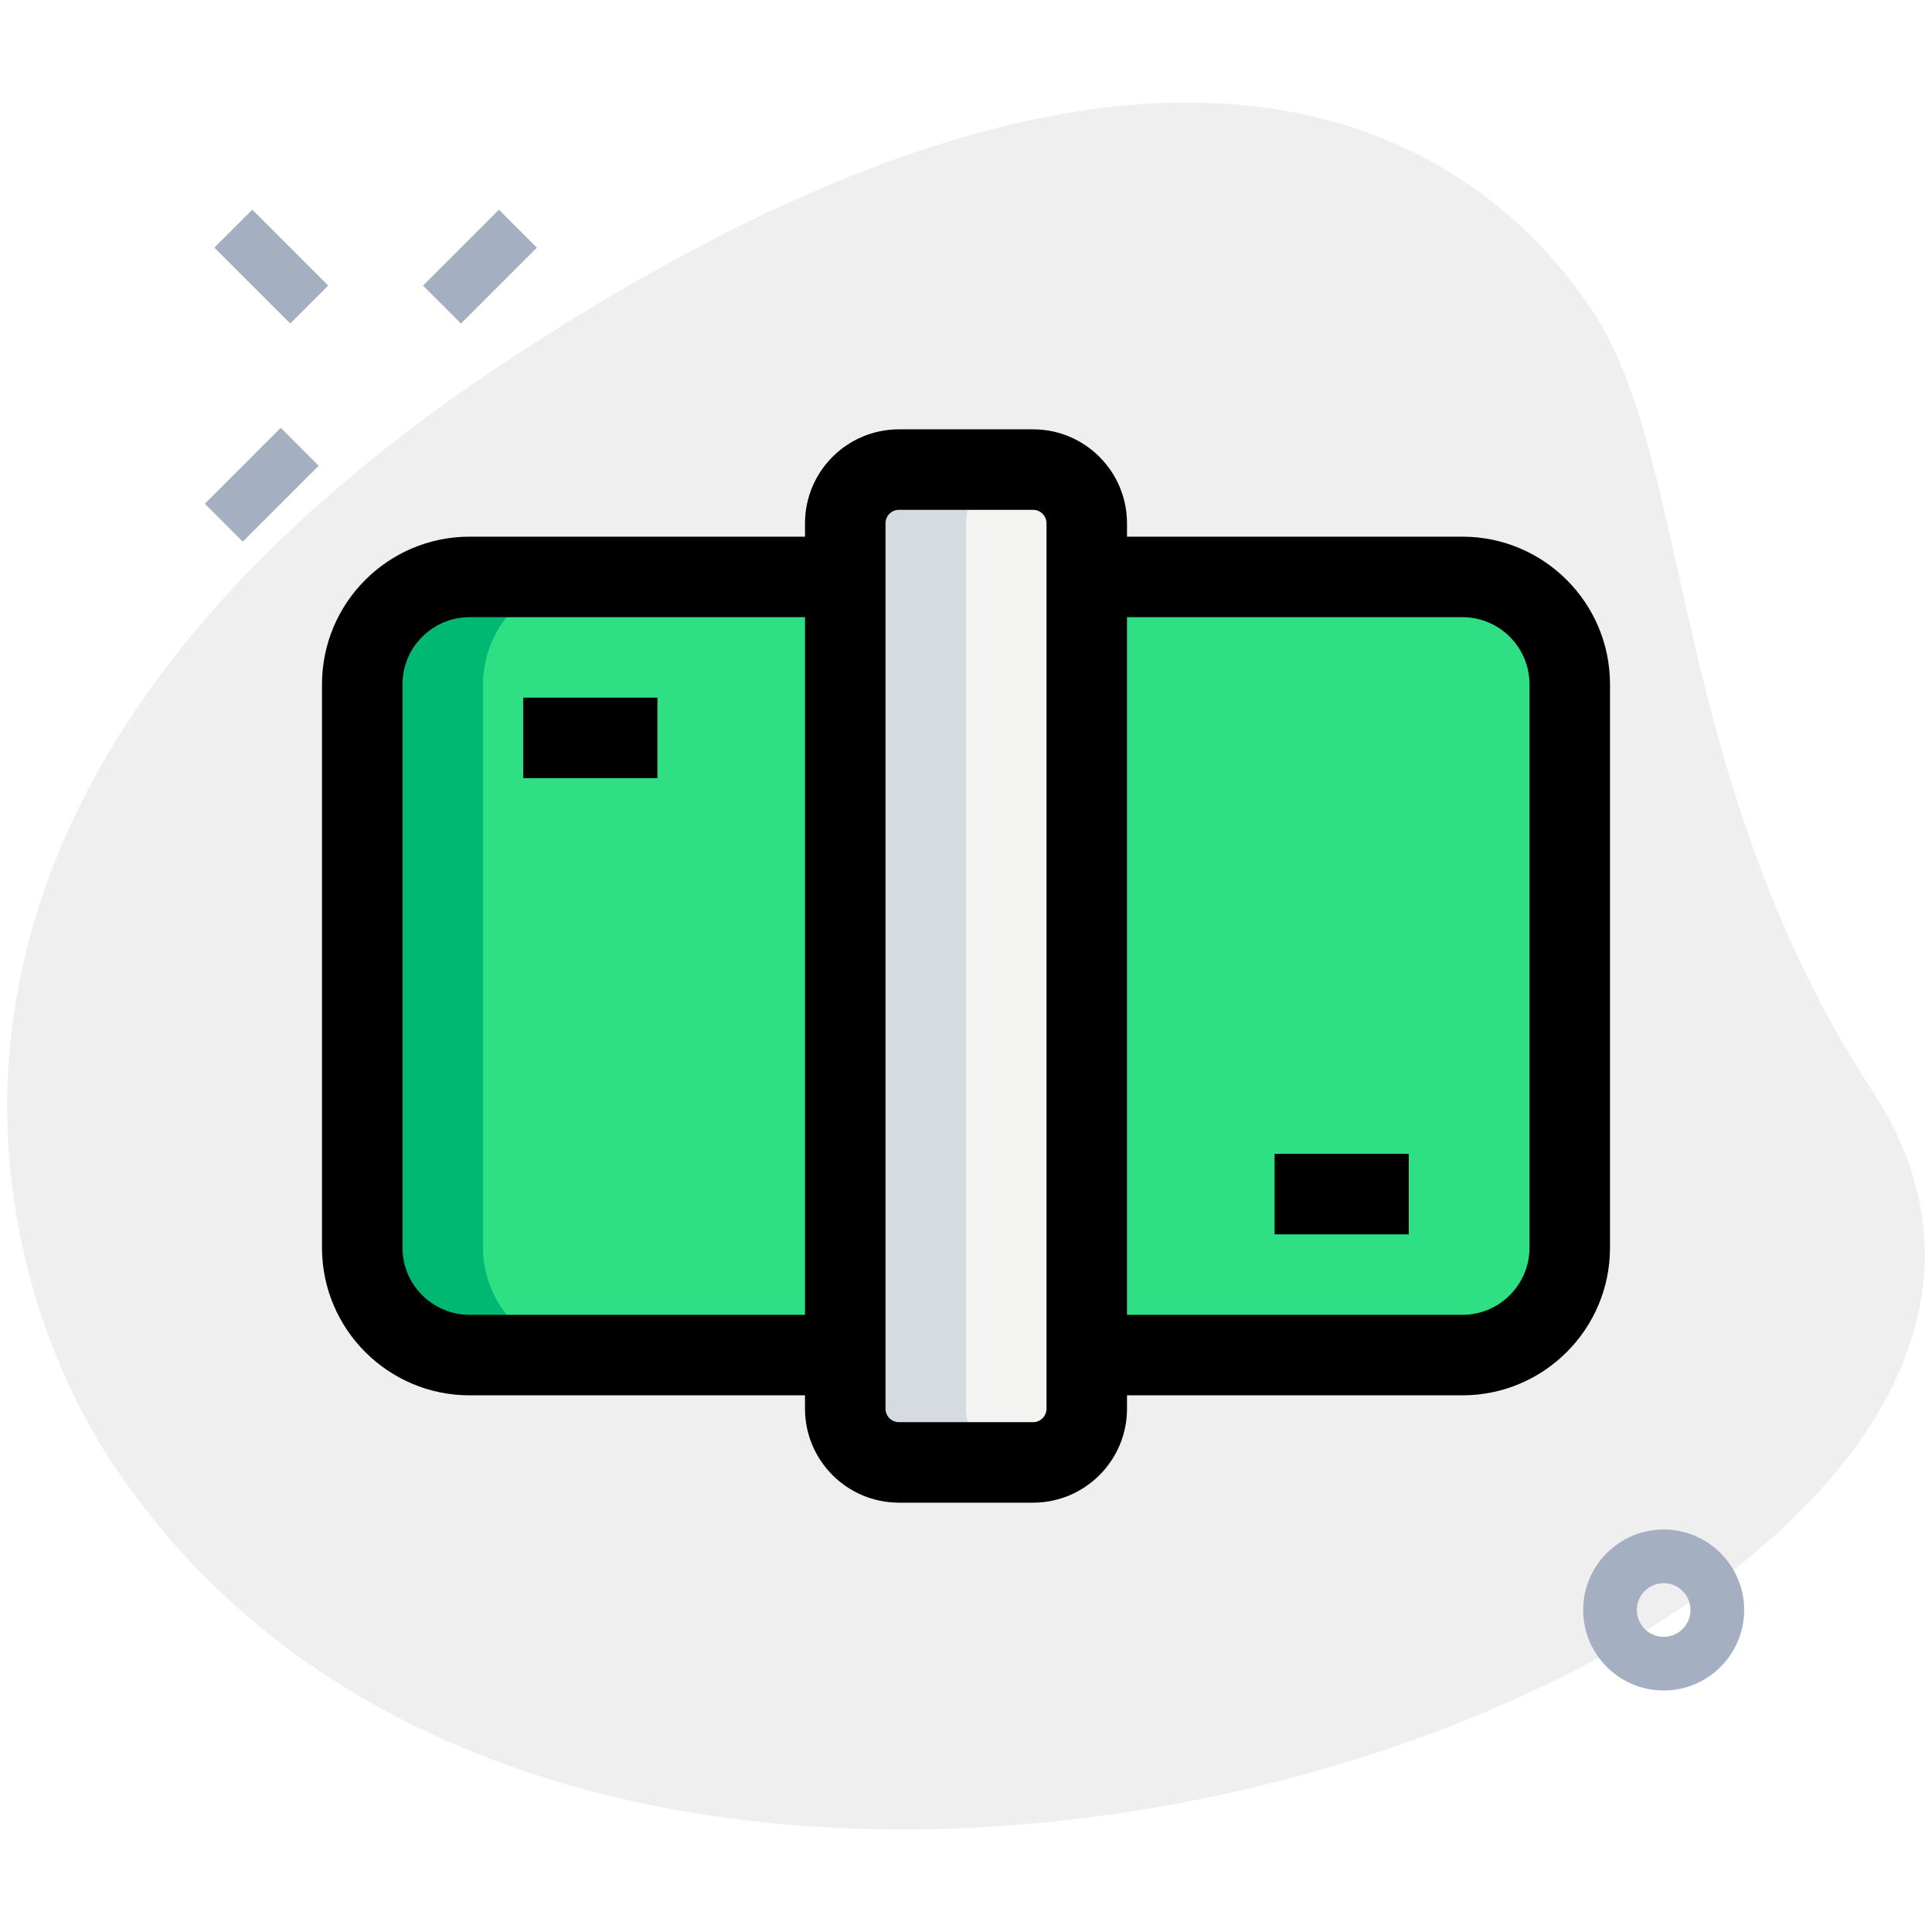
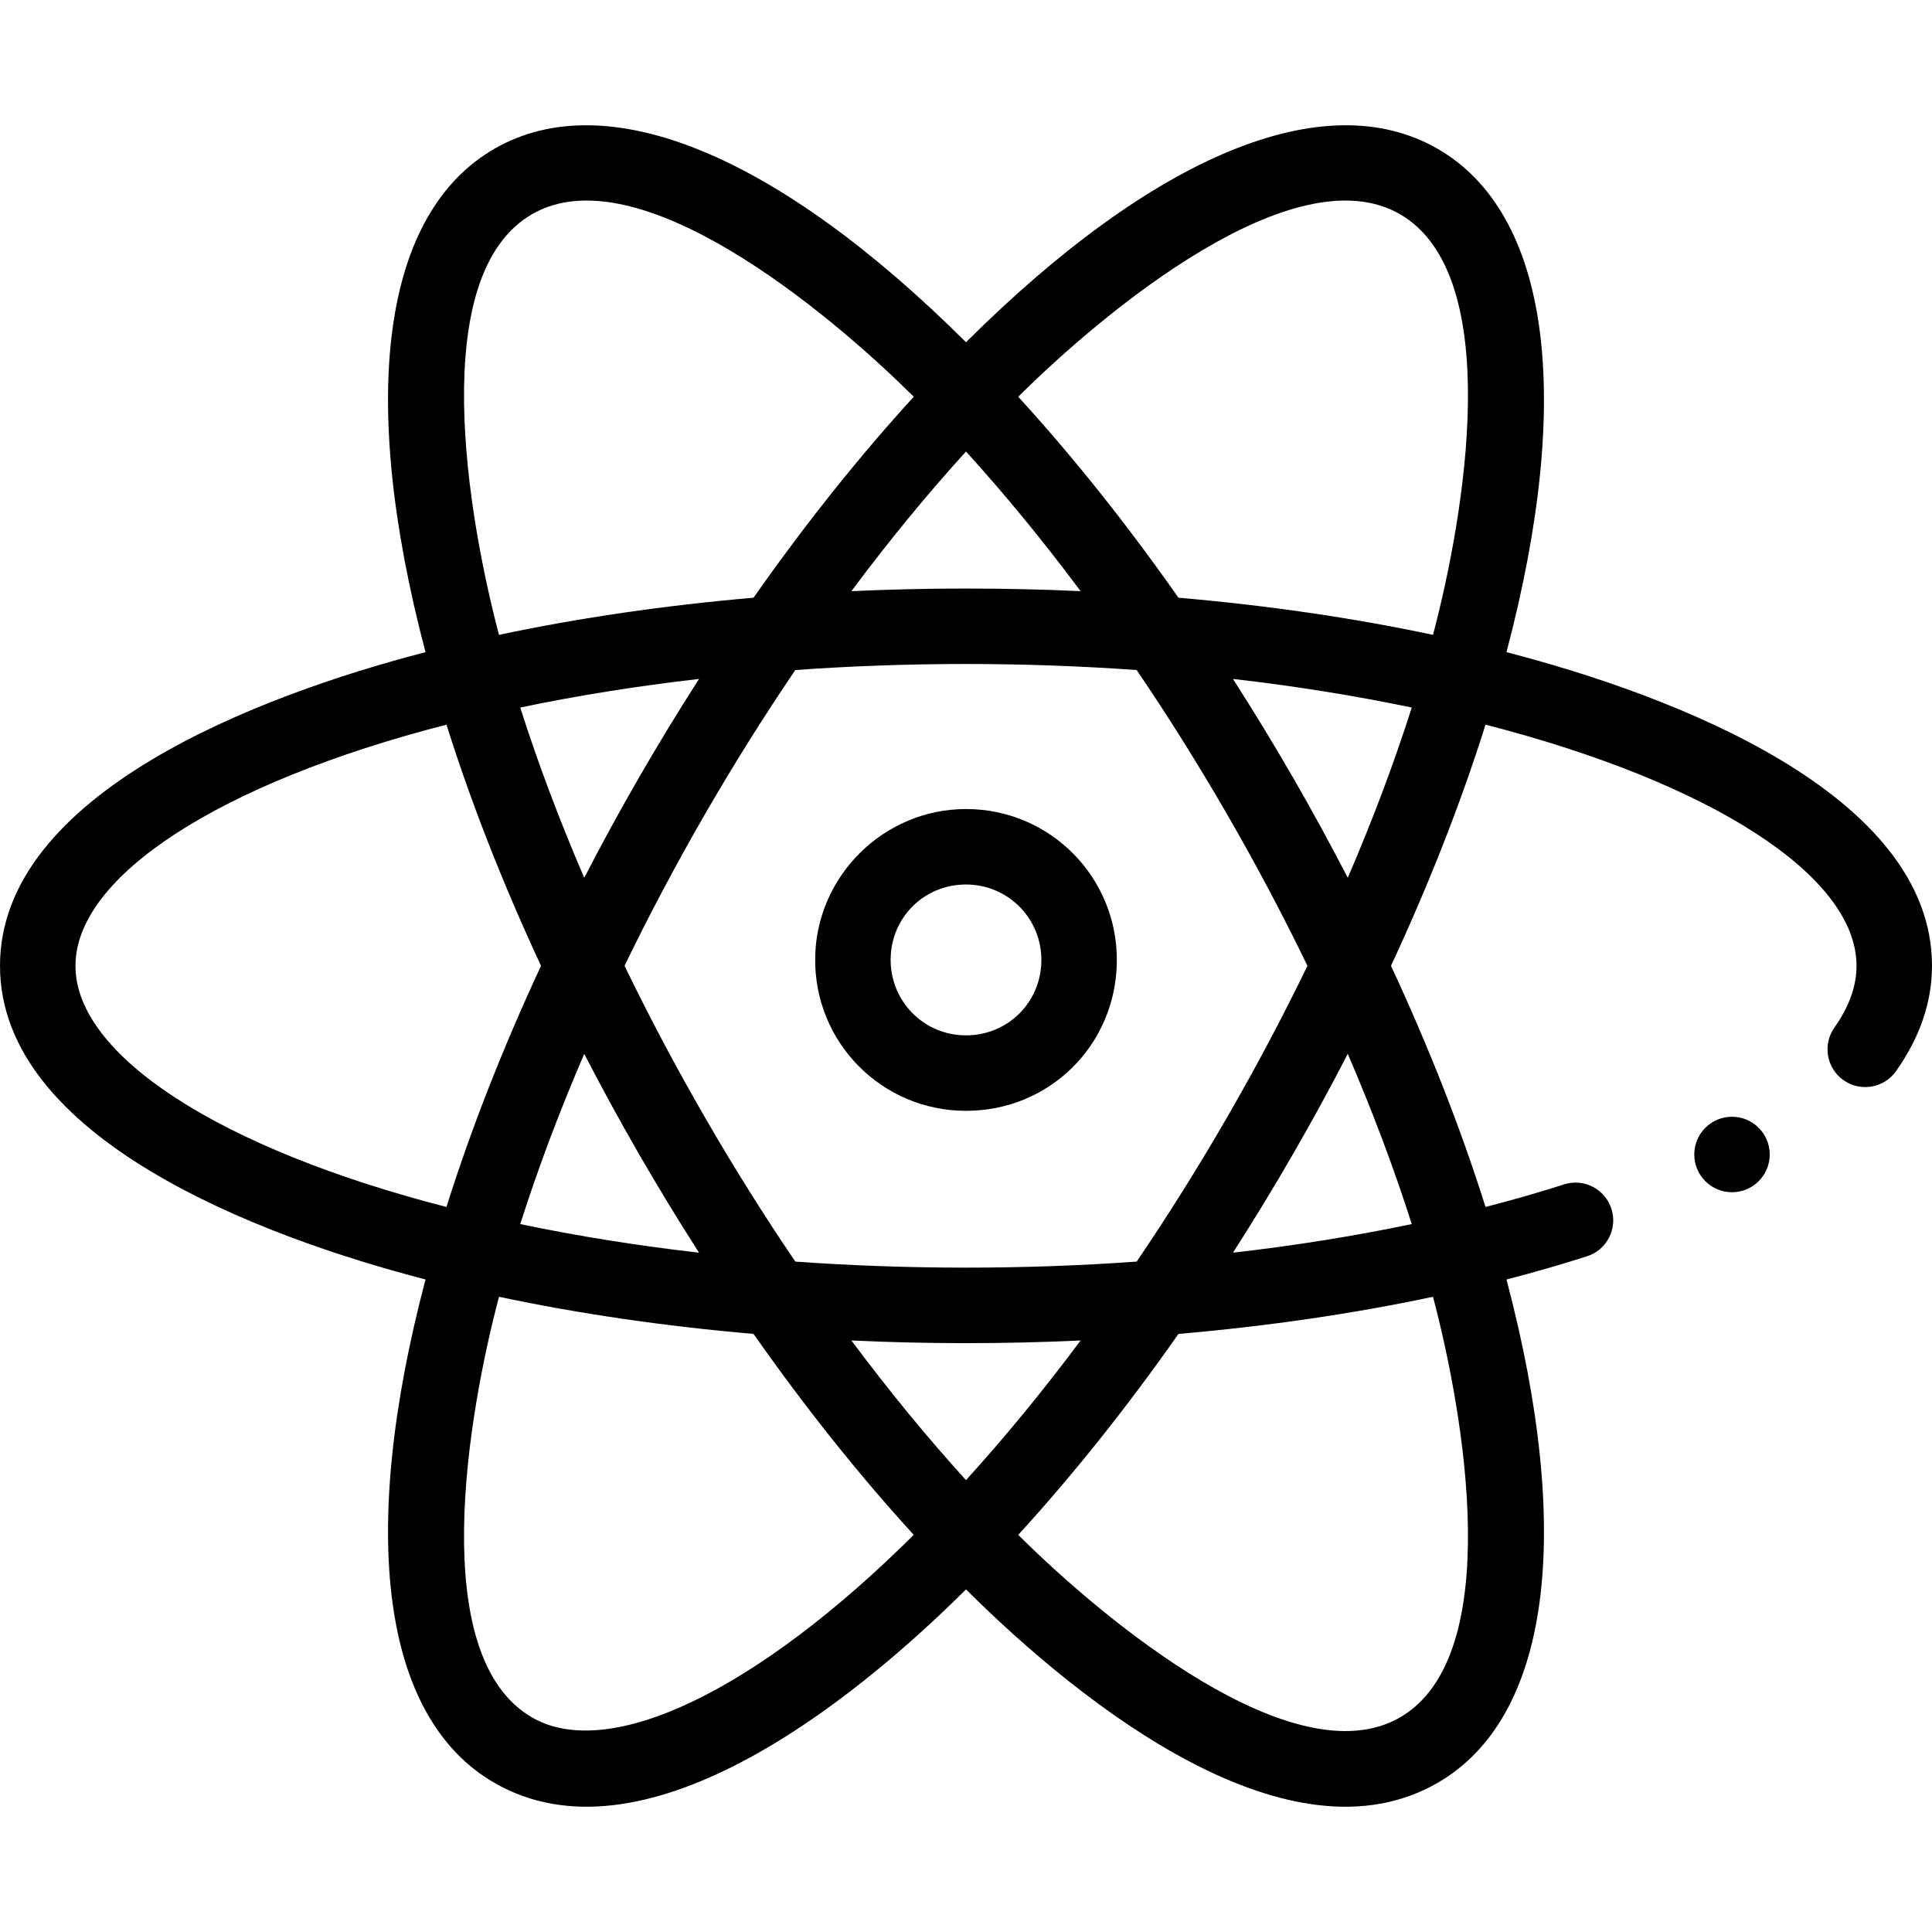
- <svg xmlns="http://www.w3.org/2000/svg" enable-background="new 0 0 36 36" height="512" viewBox="0 0 36 36" width="512">
-   <g id="Layer_2">
-     <g>
-       <path d="m34.904 20.355c-3.782-5.791-3.38-11.727-5.203-14.518s-7.256-7.603-20.093.782-9.572 17.5-7.566 20.569c9.388 14.372 39.561 3.423 32.862-6.833z" fill="#efefef" />
-     </g>
-   </g>
-   <g id="color">
-     <g>
-       <path d="m27.25 10.75h-18.5c-1.1 0-2 .9-2 2v10.5c0 1.1.9 2 2 2h7 4.5 7c1.1 0 2-.9 2-2v-10.5c0-1.1-.9-2-2-2z" fill="#2fdf84" />
-     </g>
-     <g>
-       <path d="m9 23.25v-10.5c0-1.1.9-2 2-2h-2.25c-1.1 0-2 .9-2 2v10.5c0 1.1.9 2 2 2h2.25c-1.1 0-2-.9-2-2z" fill="#00b871" />
-     </g>
-     <g>
-       <path d="m19.25 27.25h-2.5c-.552 0-1-.448-1-1v-16.5c0-.552.448-1 1-1h2.5c.552 0 1 .448 1 1v16.5c0 .552-.448 1-1 1z" fill="#f3f3f1" />
-     </g>
-     <g>
-       <path d="m18 26.25v-16.5c0-.552.448-1 1-1h-2.25c-.552 0-1 .448-1 1v16.5c0 .552.448 1 1 1h2.25c-.552 0-1-.448-1-1z" fill="#d5dbe1" />
-     </g>
-     <g>
-       <g>
-         <path d="m4.555 3.967h1v2h-1z" fill="#a4afc1" transform="matrix(.707 -.707 .707 .707 -2.031 5.03)" />
-       </g>
-       <g>
-         <path d="m3.878 8.533h2v1h-2z" fill="#a4afc1" transform="matrix(.707 -.707 .707 .707 -4.958 6.095)" />
-       </g>
-       <g>
-         <path d="m7.944 4.467h2v1h-2z" fill="#a4afc1" transform="matrix(.707 -.707 .707 .707 -.892 7.78)" />
-       </g>
-     </g>
-     <g>
-       <path d="m31 31.5c-.827 0-1.5-.673-1.5-1.5s.673-1.5 1.5-1.5 1.5.673 1.5 1.5-.673 1.5-1.5 1.5zm0-2c-.276 0-.5.224-.5.5s.224.5.5.5.5-.224.5-.5-.224-.5-.5-.5z" fill="#a4afc1" />
-     </g>
-   </g>
-   <g id="line">
-     <g>
-       <path d="m27.25 26h-7v-1.5h7c.689 0 1.25-.561 1.25-1.25v-10.5c0-.689-.561-1.25-1.25-1.25h-7v-1.5h7c1.517 0 2.75 1.233 2.75 2.75v10.5c0 1.517-1.233 2.75-2.75 2.75z" />
-     </g>
-     <g>
-       <path d="m15.75 26h-7c-1.517 0-2.75-1.233-2.75-2.75v-10.5c0-1.517 1.233-2.75 2.75-2.75h7v1.5h-7c-.689 0-1.25.561-1.25 1.25v10.5c0 .689.561 1.25 1.25 1.25h7z" />
-     </g>
-     <g>
-       <path d="m19.25 28h-2.5c-.965 0-1.75-.785-1.75-1.75v-16.5c0-.965.785-1.75 1.75-1.75h2.5c.965 0 1.75.785 1.75 1.75v16.5c0 .965-.785 1.75-1.75 1.75zm-2.5-18.5c-.138 0-.25.112-.25.25v16.5c0 .138.112.25.25.25h2.5c.138 0 .25-.112.25-.25v-16.5c0-.138-.112-.25-.25-.25z" />
-     </g>
-     <g>
-       <path d="m9.75 13h2.5v1.5h-2.5z" />
-     </g>
-     <g>
-       <path d="m23.75 21.5h2.5v1.5h-2.5z" />
-     </g>
+ <svg xmlns="http://www.w3.org/2000/svg" id="Capa_1" enable-background="new 0 0 512 512" height="512" viewBox="0 0 512 512" width="512">
+   <g>
+     <path d="m256 294.381c22.008 0 39.563-17.239 39.968-39.246.414-22.406-17.528-40.734-39.968-40.734-21.731 0-39.662 17.679-39.969 39.4-.335 22.354 17.598 40.58 39.969 40.58zm0-59.98c11.164 0 20.179 9.082 19.972 20.366-.202 10.998-8.975 19.614-19.972 19.614-11.278 0-20.137-9.177-19.971-20.289.157-11.041 8.928-19.691 19.971-19.691z" />
+     <circle cx="459" cy="305.951" r="10" />
+     <path d="m112.767 339.072c-17.929 67.905-11.446 116.253 18.234 133.39 38.961 22.49 93.264-19.665 124.999-51.255 31.808 31.664 86.067 73.73 125 51.255 29.679-17.136 36.162-65.481 18.235-133.381 7.389-1.911 14.54-3.968 21.345-6.153 5.258-1.688 8.152-7.319 6.465-12.578-1.688-5.257-7.312-8.155-12.578-6.465-6.609 2.121-13.573 4.12-20.787 5.975-6.522-20.708-14.928-42.147-25.053-63.909 10.128-21.766 18.533-43.205 25.054-63.911 60.047 15.452 98.319 40.141 98.319 63.911 0 5.367-1.969 10.87-5.853 16.354-3.19 4.508-2.124 10.749 2.384 13.94s10.749 2.124 13.94-2.383c6.322-8.931 9.528-18.322 9.528-27.911 0-45.659-68.722-71.722-112.767-83.121 17.929-67.905 11.446-116.253-18.234-133.39-29.766-17.182-75.009 1.49-124.998 51.253-49.989-49.761-95.232-68.434-125-51.252-29.68 17.137-36.162 65.485-18.233 133.389-44.066 11.405-112.767 37.469-112.767 83.121 0 45.659 68.722 71.722 112.767 83.121zm143.233-219.415c10.311 11.345 20.469 23.719 30.372 37.006-20.146-.926-40.603-.926-60.744 0 9.901-13.286 20.061-25.661 30.372-37.006zm0 272.588c-10.31-11.344-20.468-23.717-30.369-37.002 19.951.923 39.901.964 60.739 0-9.901 13.284-20.06 25.658-30.37 37.002zm45.229-214.679c16.269 23.944 31.873 50.722 45.257 78.385-12.992 26.854-28.468 53.674-45.257 78.385-29.772 2.134-60.677 2.134-90.459 0-16.269-23.944-31.873-50.722-45.257-78.385 12.992-26.853 28.466-53.671 45.257-78.385 29.772-2.134 60.678-2.134 90.459 0zm55.943 101.719c6.607 15.334 12.276 30.422 16.96 45.111-15.101 3.159-30.943 5.699-47.384 7.58 11.226-17.498 21.256-34.946 30.424-52.691zm-30.424-99.359c16.439 1.881 32.282 4.422 47.385 7.581-4.684 14.688-10.353 29.775-16.961 45.111-9.204-17.815-19.247-35.269-30.424-52.692zm-171.92 52.691c-6.607-15.334-12.276-30.422-16.961-45.111 15.101-3.159 30.943-5.699 47.385-7.58-11.225 17.496-21.255 34.946-30.424 52.691zm0 46.668c9.205 17.814 19.247 35.268 30.424 52.691-16.439-1.881-32.282-4.422-47.385-7.581 4.684-14.688 10.353-29.774 16.961-45.11zm-13.828 175.856c-28.082-16.215-17.042-80.188-8.758-111.482 21.218 4.509 43.856 7.799 67.456 9.845 13.658 19.468 27.898 37.329 42.453 53.245-41.501 41.27-80.68 60.206-101.151 48.392zm230.001-.001c-27.909 16.111-78.204-25.555-101.159-48.384 14.559-15.92 28.802-33.785 42.461-53.253 23.604-2.047 46.241-5.337 67.456-9.845 8.281 31.288 19.324 95.267-8.758 111.482zm-.001-398.379c28.082 16.215 17.042 80.188 8.758 111.482-21.218-4.509-43.856-7.799-67.456-9.845-13.661-19.471-27.903-37.335-42.46-53.253 22.955-22.828 73.245-64.494 101.158-48.384zm-230.001.001c27.961-16.141 78.354 25.704 101.159 48.384-14.559 15.92-28.802 33.785-42.461 53.253-23.604 2.047-46.241 5.337-67.456 9.845-8.281-31.289-19.324-95.267 8.758-111.482zm-22.679 135.278c6.522 20.709 14.928 42.149 25.054 63.911-10.128 21.766-18.533 43.205-25.054 63.911-60.048-15.452-98.32-40.141-98.32-63.911 0-23.769 38.27-48.458 98.32-63.911z" />
  </g>
</svg>
